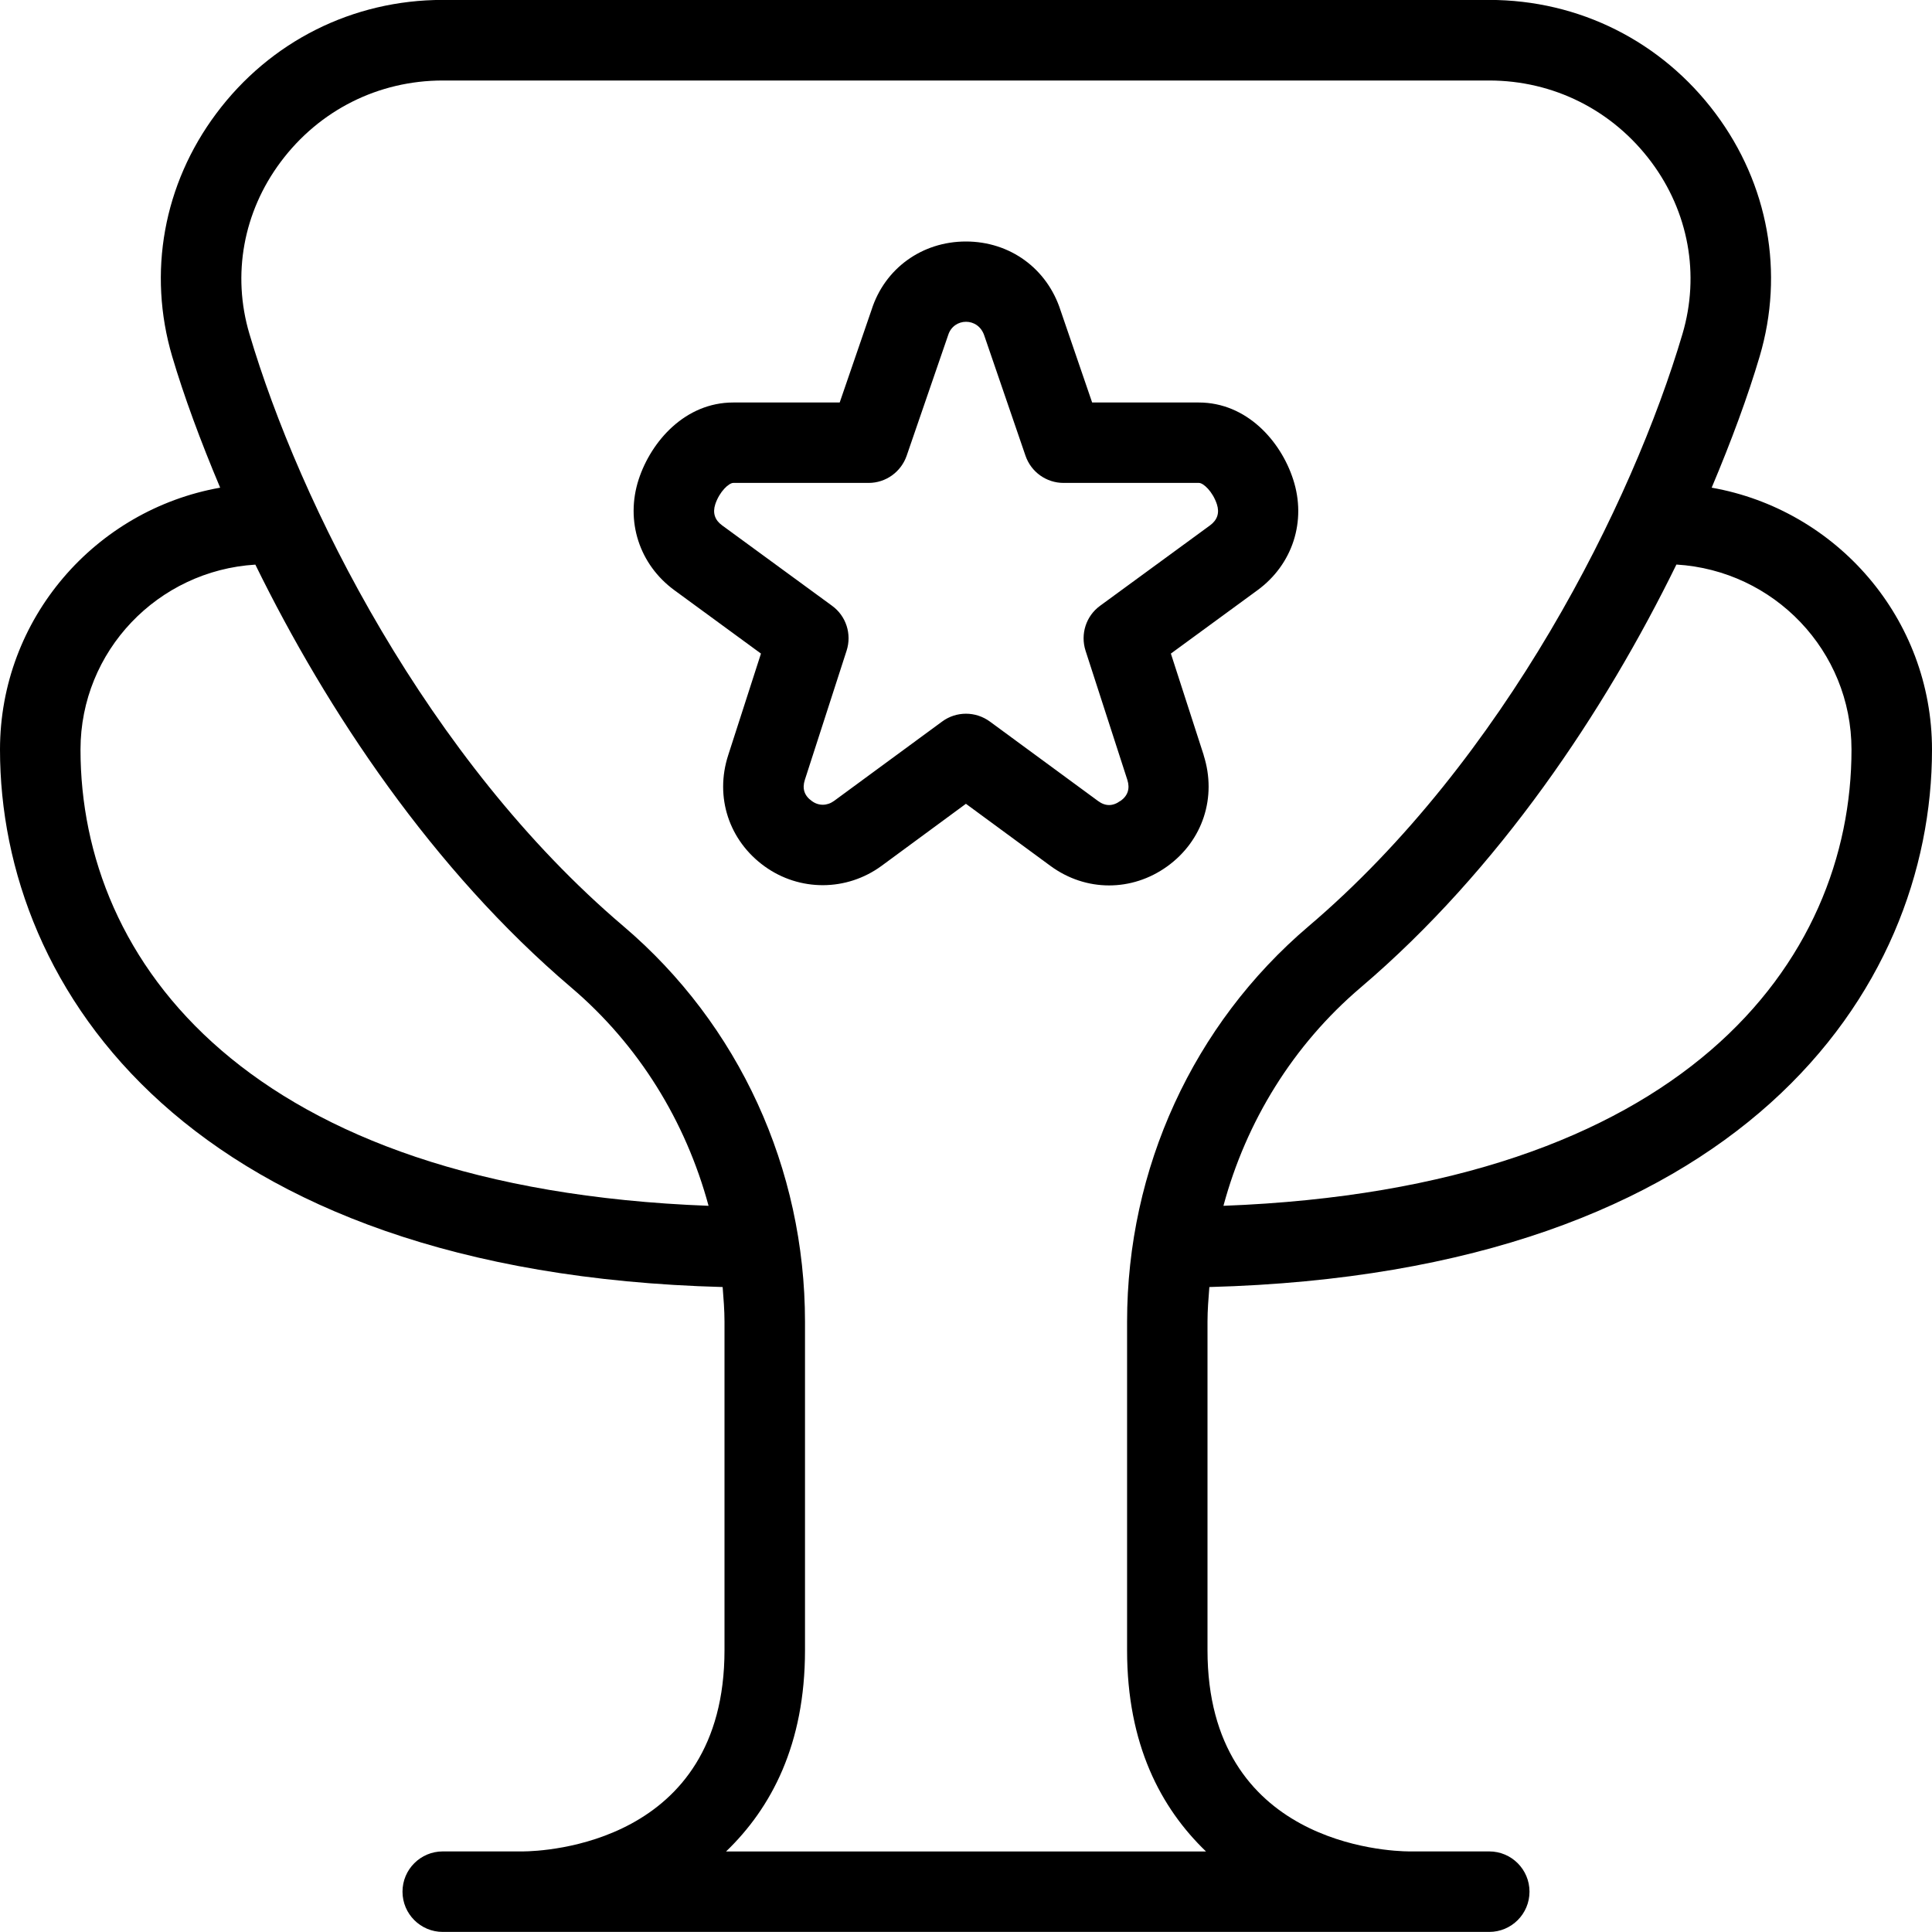
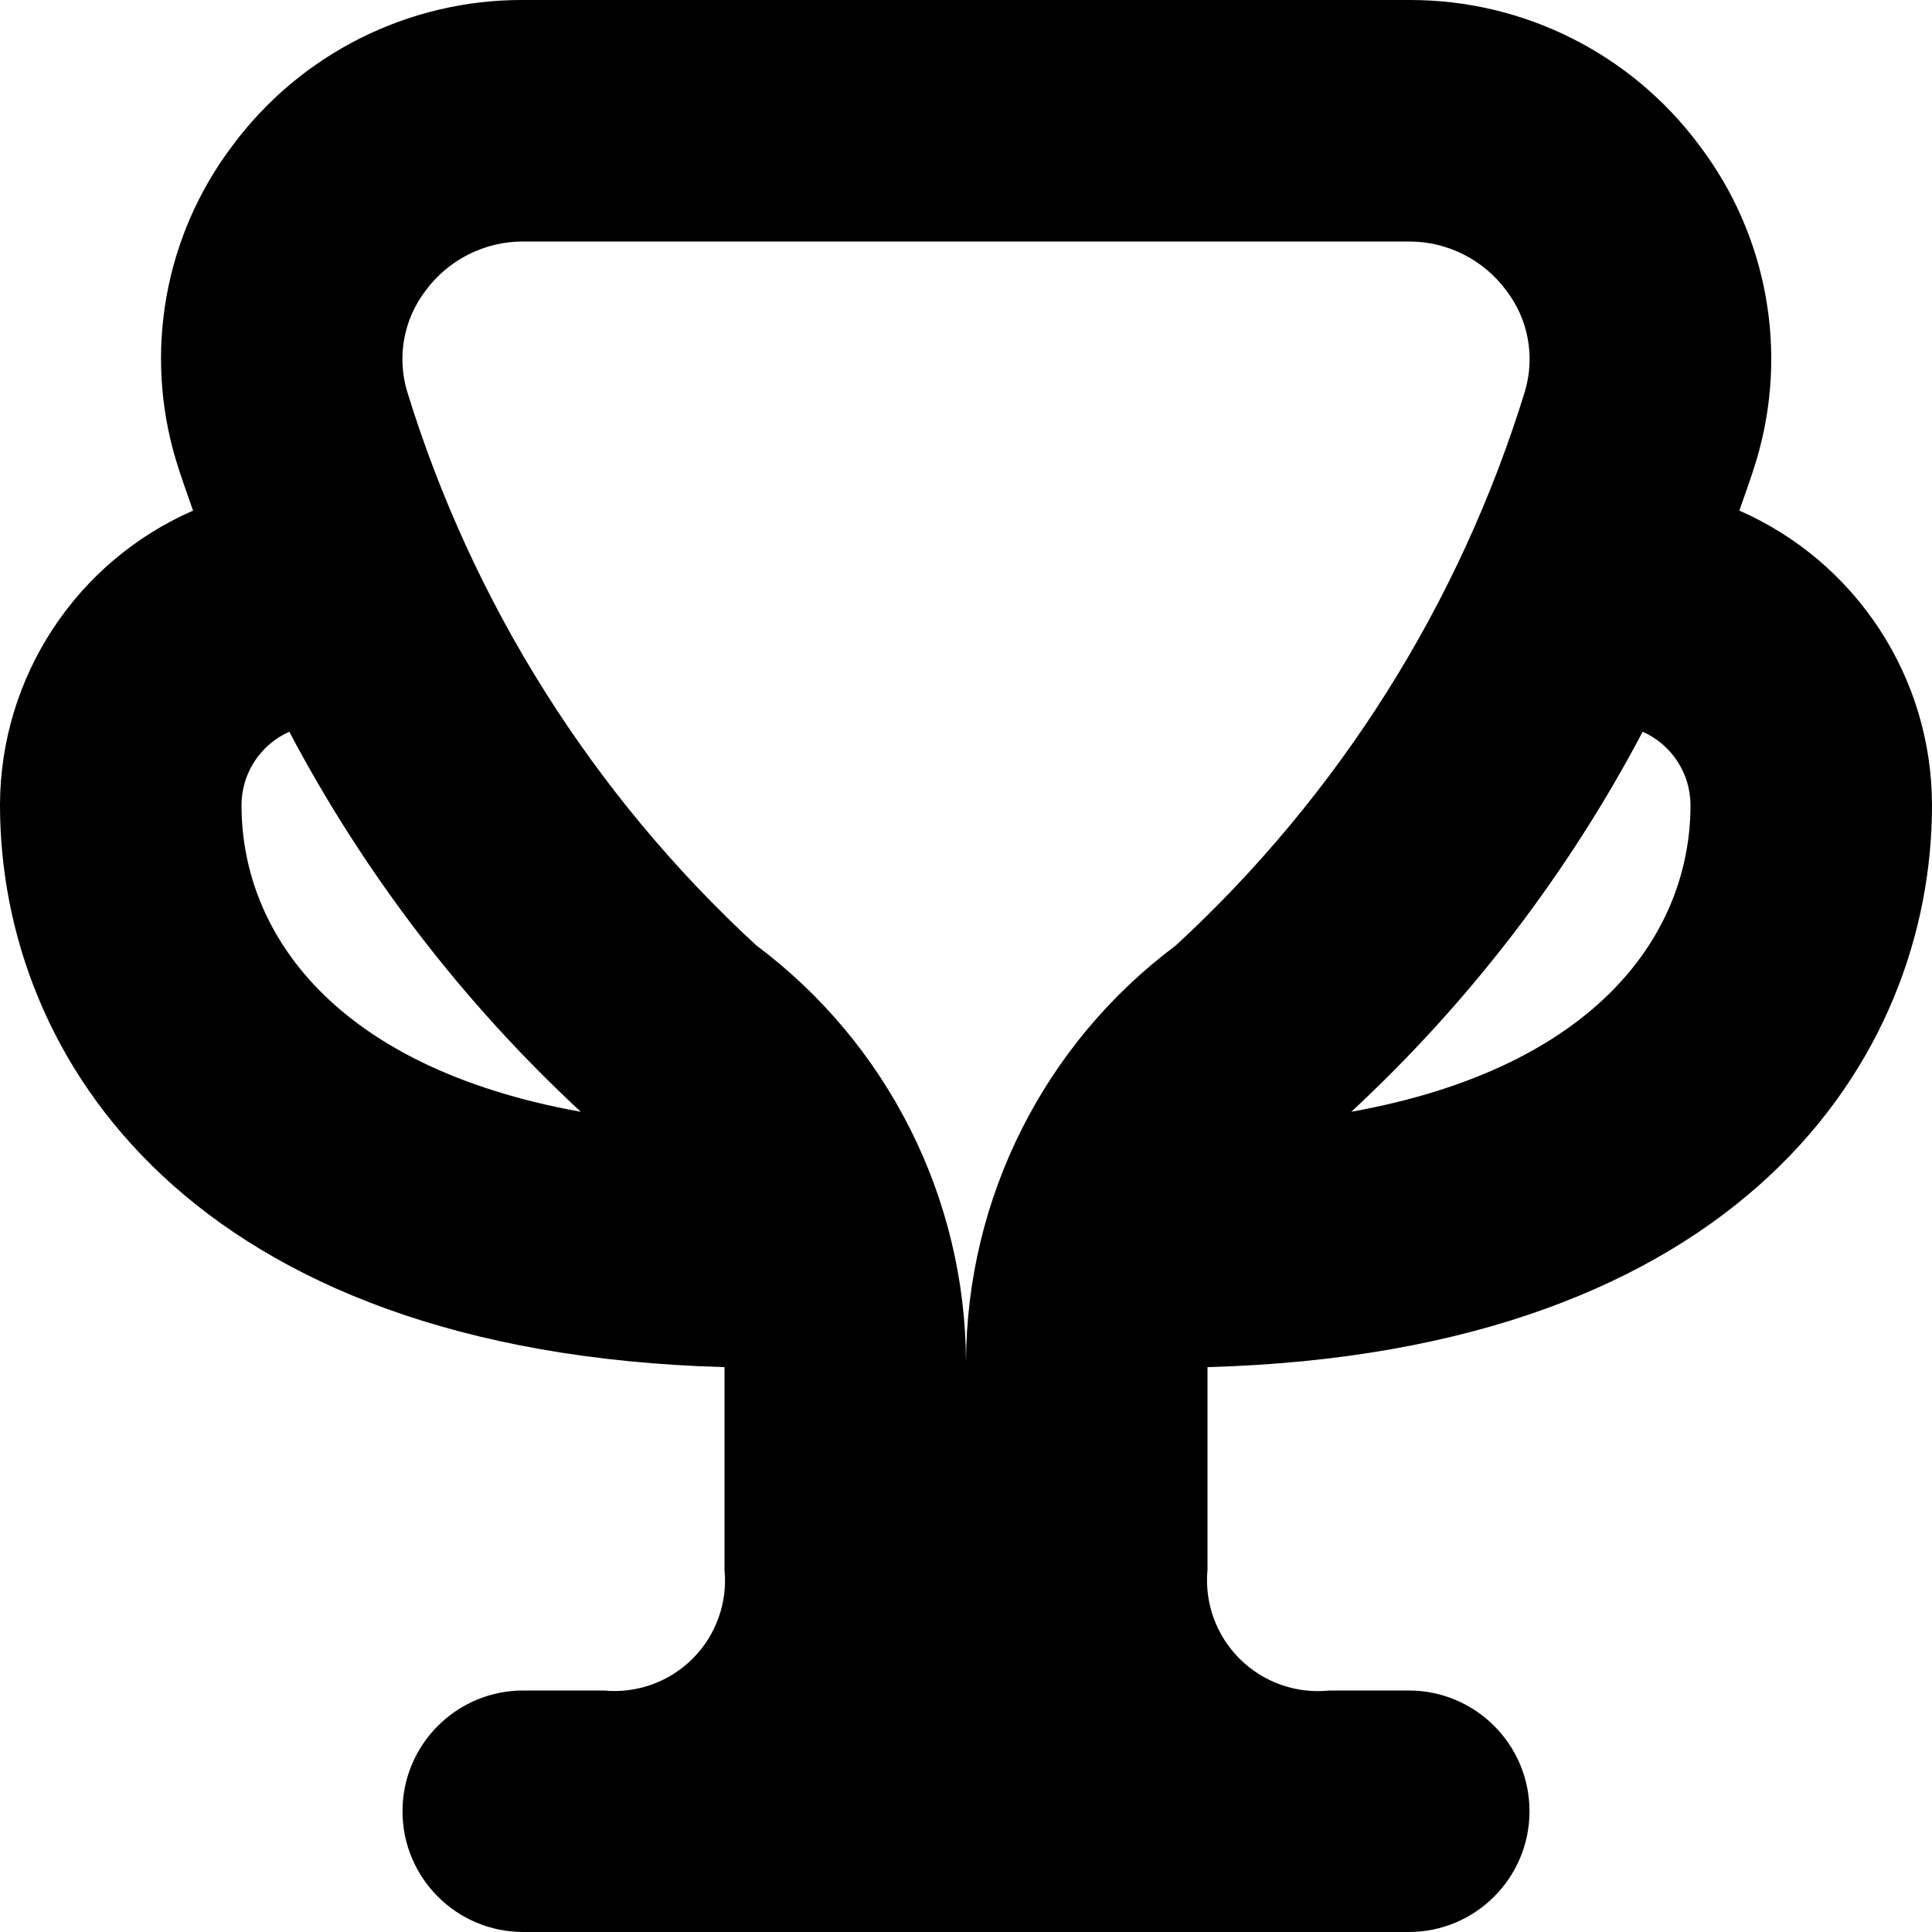
- <svg xmlns="http://www.w3.org/2000/svg" id="Layer_1" data-name="Layer 1" viewBox="0 0 24 24" width="512" height="512">
-   <path d="M14.953,9.381l-.408-1.262,1.073-.785c.44-.32,.615-.862,.446-1.379-.154-.476-.577-.955-1.173-.955h-1.324l-.392-1.143c-.167-.521-.628-.857-1.176-.857s-1.009,.337-1.172,.848l-.396,1.152h-1.323c-.595,0-1.018,.479-1.174,.955-.168,.517,.007,1.058,.445,1.378l1.074,.786-.407,1.262c-.169,.521,.01,1.062,.452,1.381,.435,.314,1.019,.312,1.453-.006l1.048-.771,1.048,.77c.221,.163,.476,.244,.73,.244,.251,0,.502-.078,.722-.236,.442-.318,.62-.86,.453-1.382Zm-1.037,.569c-.093,.068-.186,.067-.276,0l-1.344-.987c-.088-.064-.192-.097-.296-.097s-.208,.032-.296,.097l-1.344,.987c-.086,.062-.192,.063-.276,0-.092-.065-.121-.153-.086-.262l.519-1.606c.066-.205-.006-.43-.181-.557l-1.366-.999c-.091-.066-.119-.155-.085-.261,.053-.16,.17-.266,.224-.266h1.681c.214,0,.403-.136,.473-.338l.516-1.5c.068-.215,.373-.225,.449,.01l.511,1.49c.069,.202,.259,.338,.473,.338h1.682c.054,0,.17,.105,.223,.266,.034,.106,.006,.194-.085,.261l-1.366,.999c-.175,.127-.247,.352-.181,.558l.519,1.604c.035,.109,.007,.197-.085,.263Zm1.107,6.038c6.617-.177,8.977-3.693,8.977-6.676,0-1.629-1.185-2.98-2.737-3.254,.245-.581,.45-1.136,.596-1.63,.308-1.04,.108-2.14-.547-3.017-.67-.897-1.696-1.412-2.814-1.412H5.5c-1.118,0-2.145,.515-2.814,1.412-.655,.877-.854,1.977-.547,3.017,.146,.493,.351,1.049,.596,1.63-1.551,.275-2.735,1.626-2.735,3.254,0,2.983,2.359,6.499,8.977,6.676,.011,.143,.023,.286,.023,.431v4.08c0,2.412-2.246,2.498-2.502,2.5h-.998c-.276,0-.5,.224-.5,.5s.224,.5,.5,.5h13c.276,0,.5-.224,.5-.5s-.224-.5-.5-.5h-.998c-.256-.002-2.502-.088-2.502-2.5v-4.08c0-.145,.012-.288,.023-.431Zm7.977-6.676c0,2.623-2.066,5.45-7.802,5.667,.283-1.05,.866-1.998,1.704-2.711,1.719-1.462,3.033-3.437,3.923-5.255,1.21,.073,2.175,1.07,2.175,2.299ZM1,9.312c0-1.227,.963-2.224,2.172-2.298,.891,1.818,2.205,3.791,3.925,5.254,.838,.713,1.421,1.661,1.705,2.711-5.736-.217-7.802-3.044-7.802-5.667Zm8.019,13.688c.563-.541,.981-1.331,.981-2.5v-4.08c0-1.903-.821-3.694-2.254-4.913-2.438-2.071-4.027-5.261-4.648-7.361-.218-.735-.075-1.514,.389-2.135,.48-.643,1.214-1.011,2.014-1.011h12.997c.8,0,1.533,.368,2.014,1.011,.464,.621,.606,1.399,.389,2.135-.621,2.102-2.211,5.291-4.646,7.361-1.433,1.219-2.254,3.01-2.254,4.913v4.08c0,1.169,.418,1.959,.981,2.5h-5.961Z" />
+ <svg xmlns="http://www.w3.org/2000/svg" id="Layer_1" data-name="Layer 1" viewBox="0 0 24 24" width="25" height="25">
+   <path d="M24,10a4,4,0,0,0-2.393-3.657c.072-.21.151-.421.213-.63a4.385,4.385,0,0,0-.705-3.9A4.473,4.473,0,0,0,17.5,0H6.5A4.473,4.473,0,0,0,2.885,1.813a4.383,4.383,0,0,0-.7,3.9c.062.209.141.42.213.63A4,4,0,0,0,0,10c0,3.15,2.379,6.8,9,6.983V19.5A1.373,1.373,0,0,1,7.5,21h-1a1.5,1.5,0,0,0,0,3h11a1.5,1.5,0,0,0,0-3h-.982A1.378,1.378,0,0,1,15,19.5V16.983C21.621,16.8,24,13.15,24,10Zm-3,0c0,1.587-1.154,3.26-4.214,3.811a17.731,17.731,0,0,0,3.62-4.721A1,1,0,0,1,21,10ZM5.288,3.609A1.5,1.5,0,0,1,6.5,3h11a1.5,1.5,0,0,1,1.212.609,1.4,1.4,0,0,1,.231,1.253,15.6,15.6,0,0,1-4.337,6.883A6.488,6.488,0,0,0,12,16.92h0a6.494,6.494,0,0,0-2.606-5.177A15.587,15.587,0,0,1,5.057,4.861,1.4,1.4,0,0,1,5.288,3.609ZM3,10a1,1,0,0,1,.594-.91,17.718,17.718,0,0,0,3.621,4.721C4.154,13.261,3,11.587,3,10Z" />
</svg>
